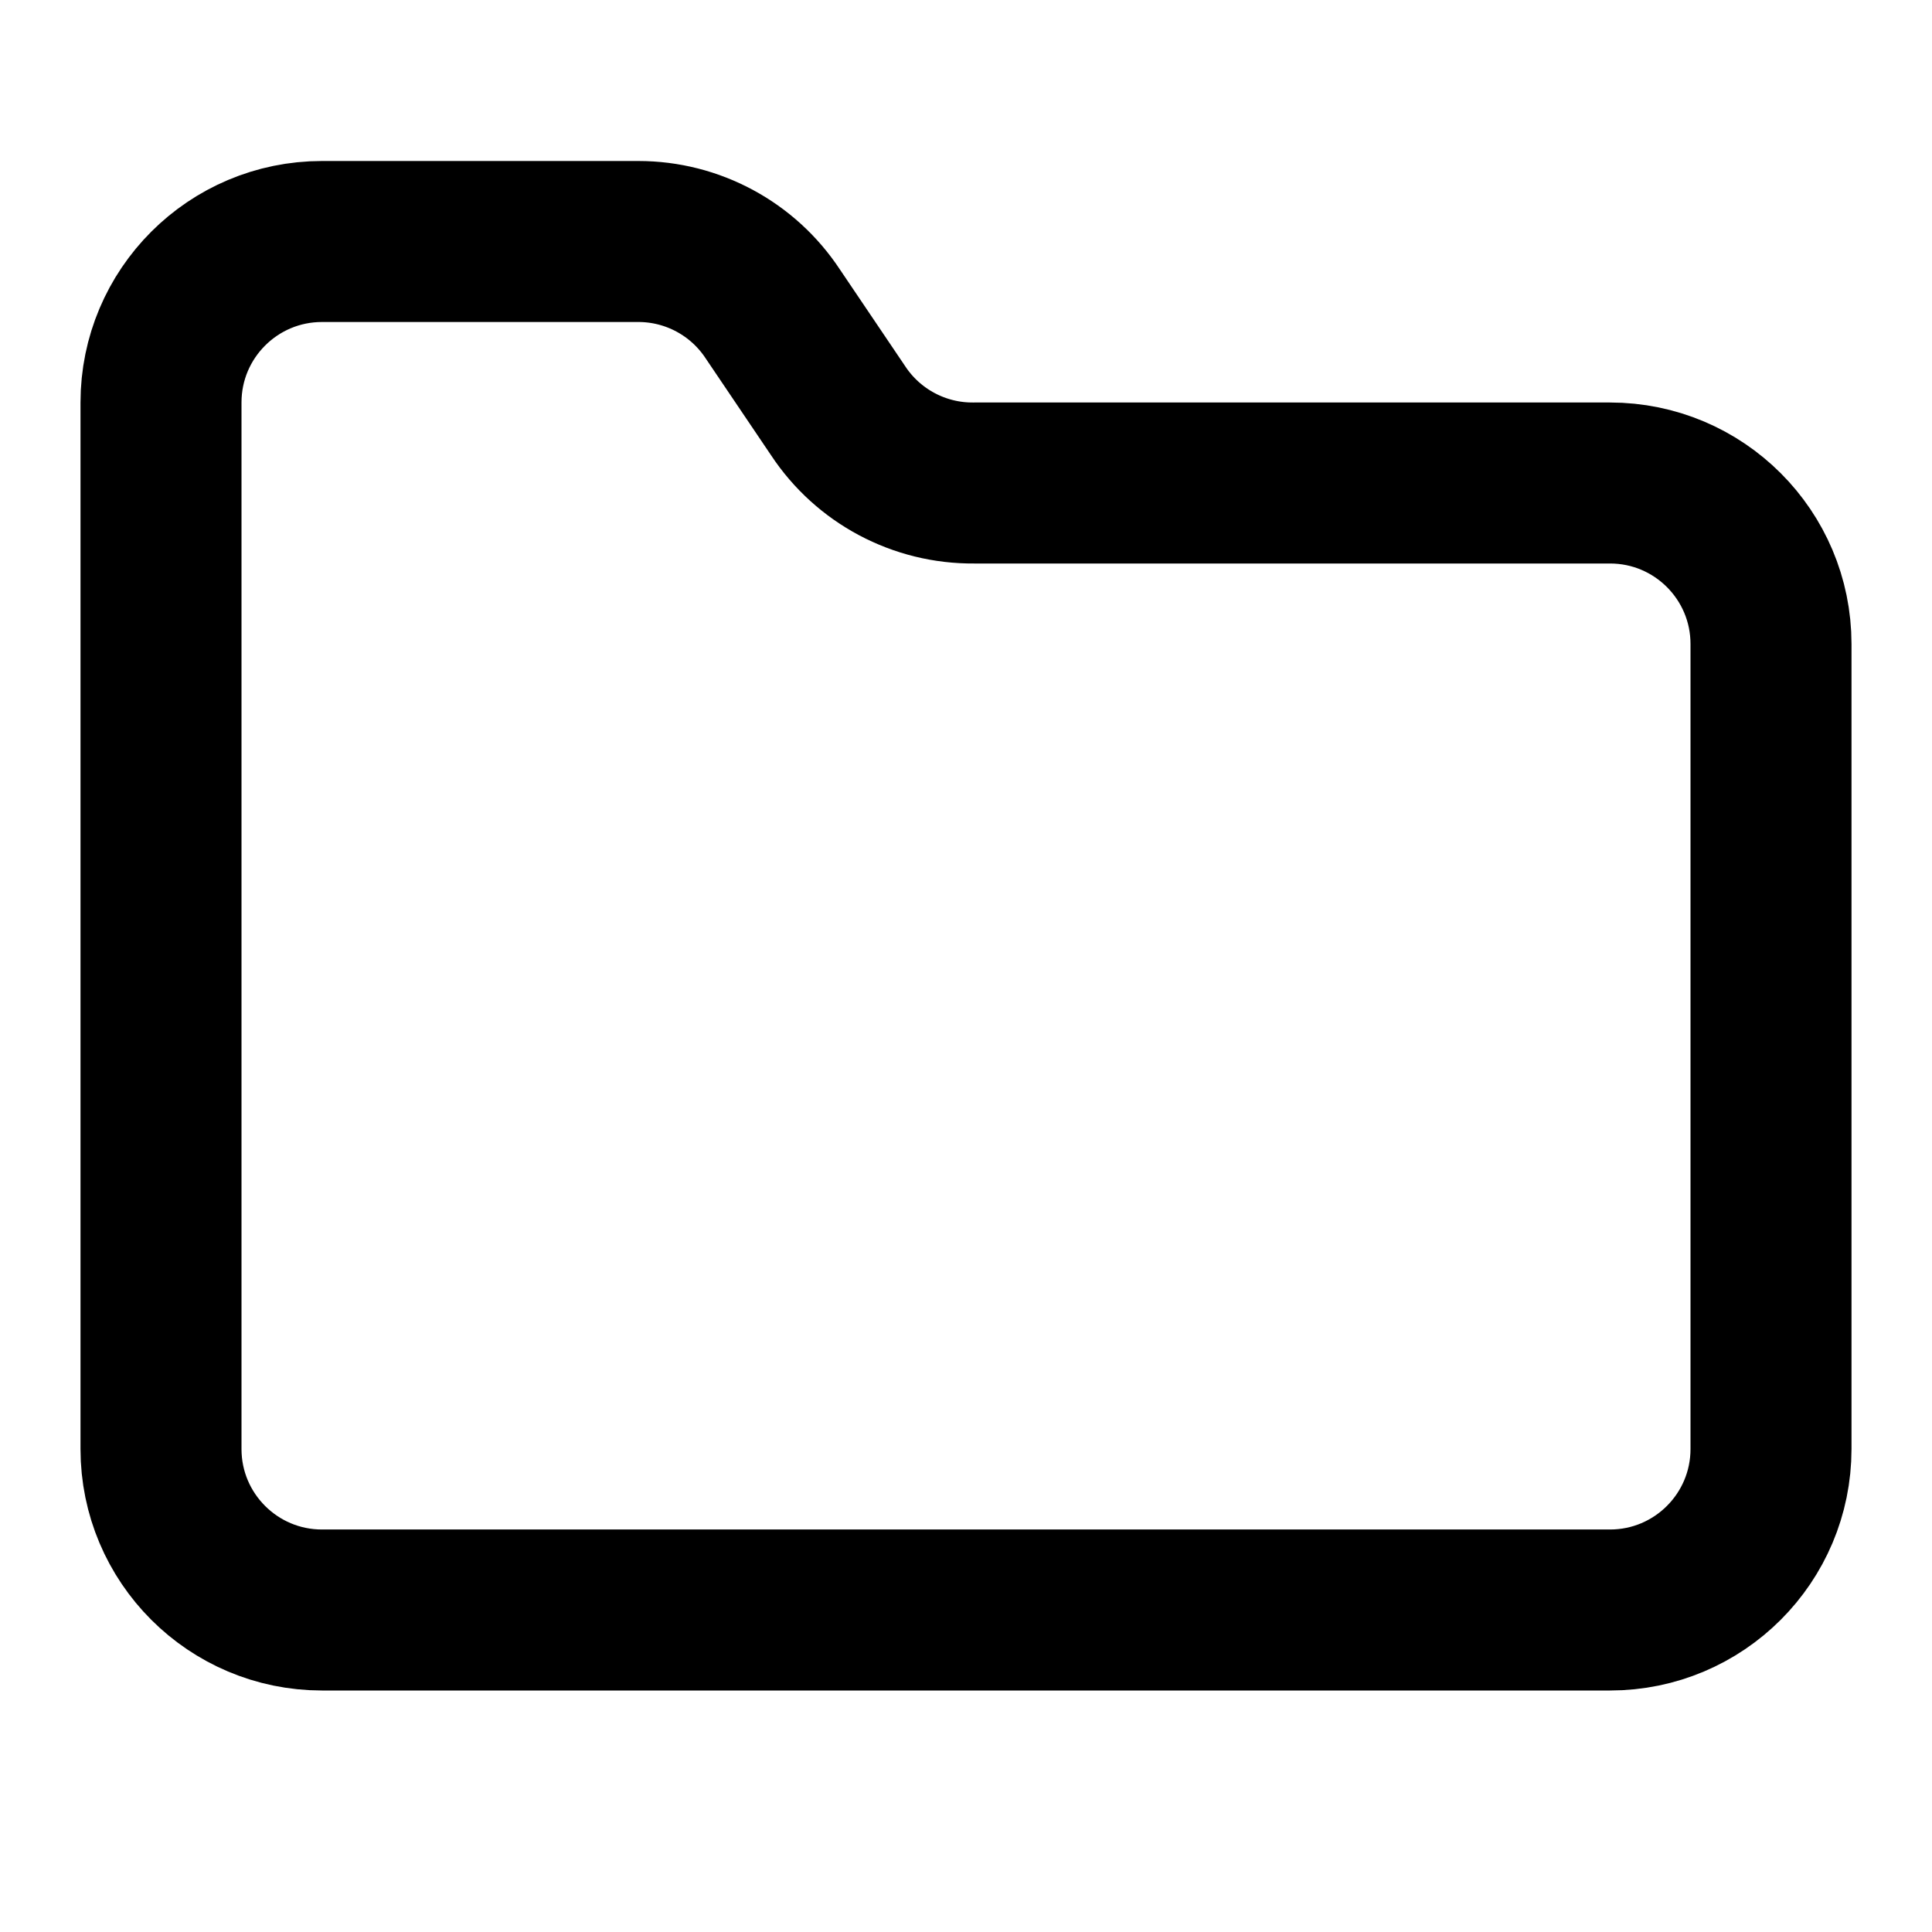
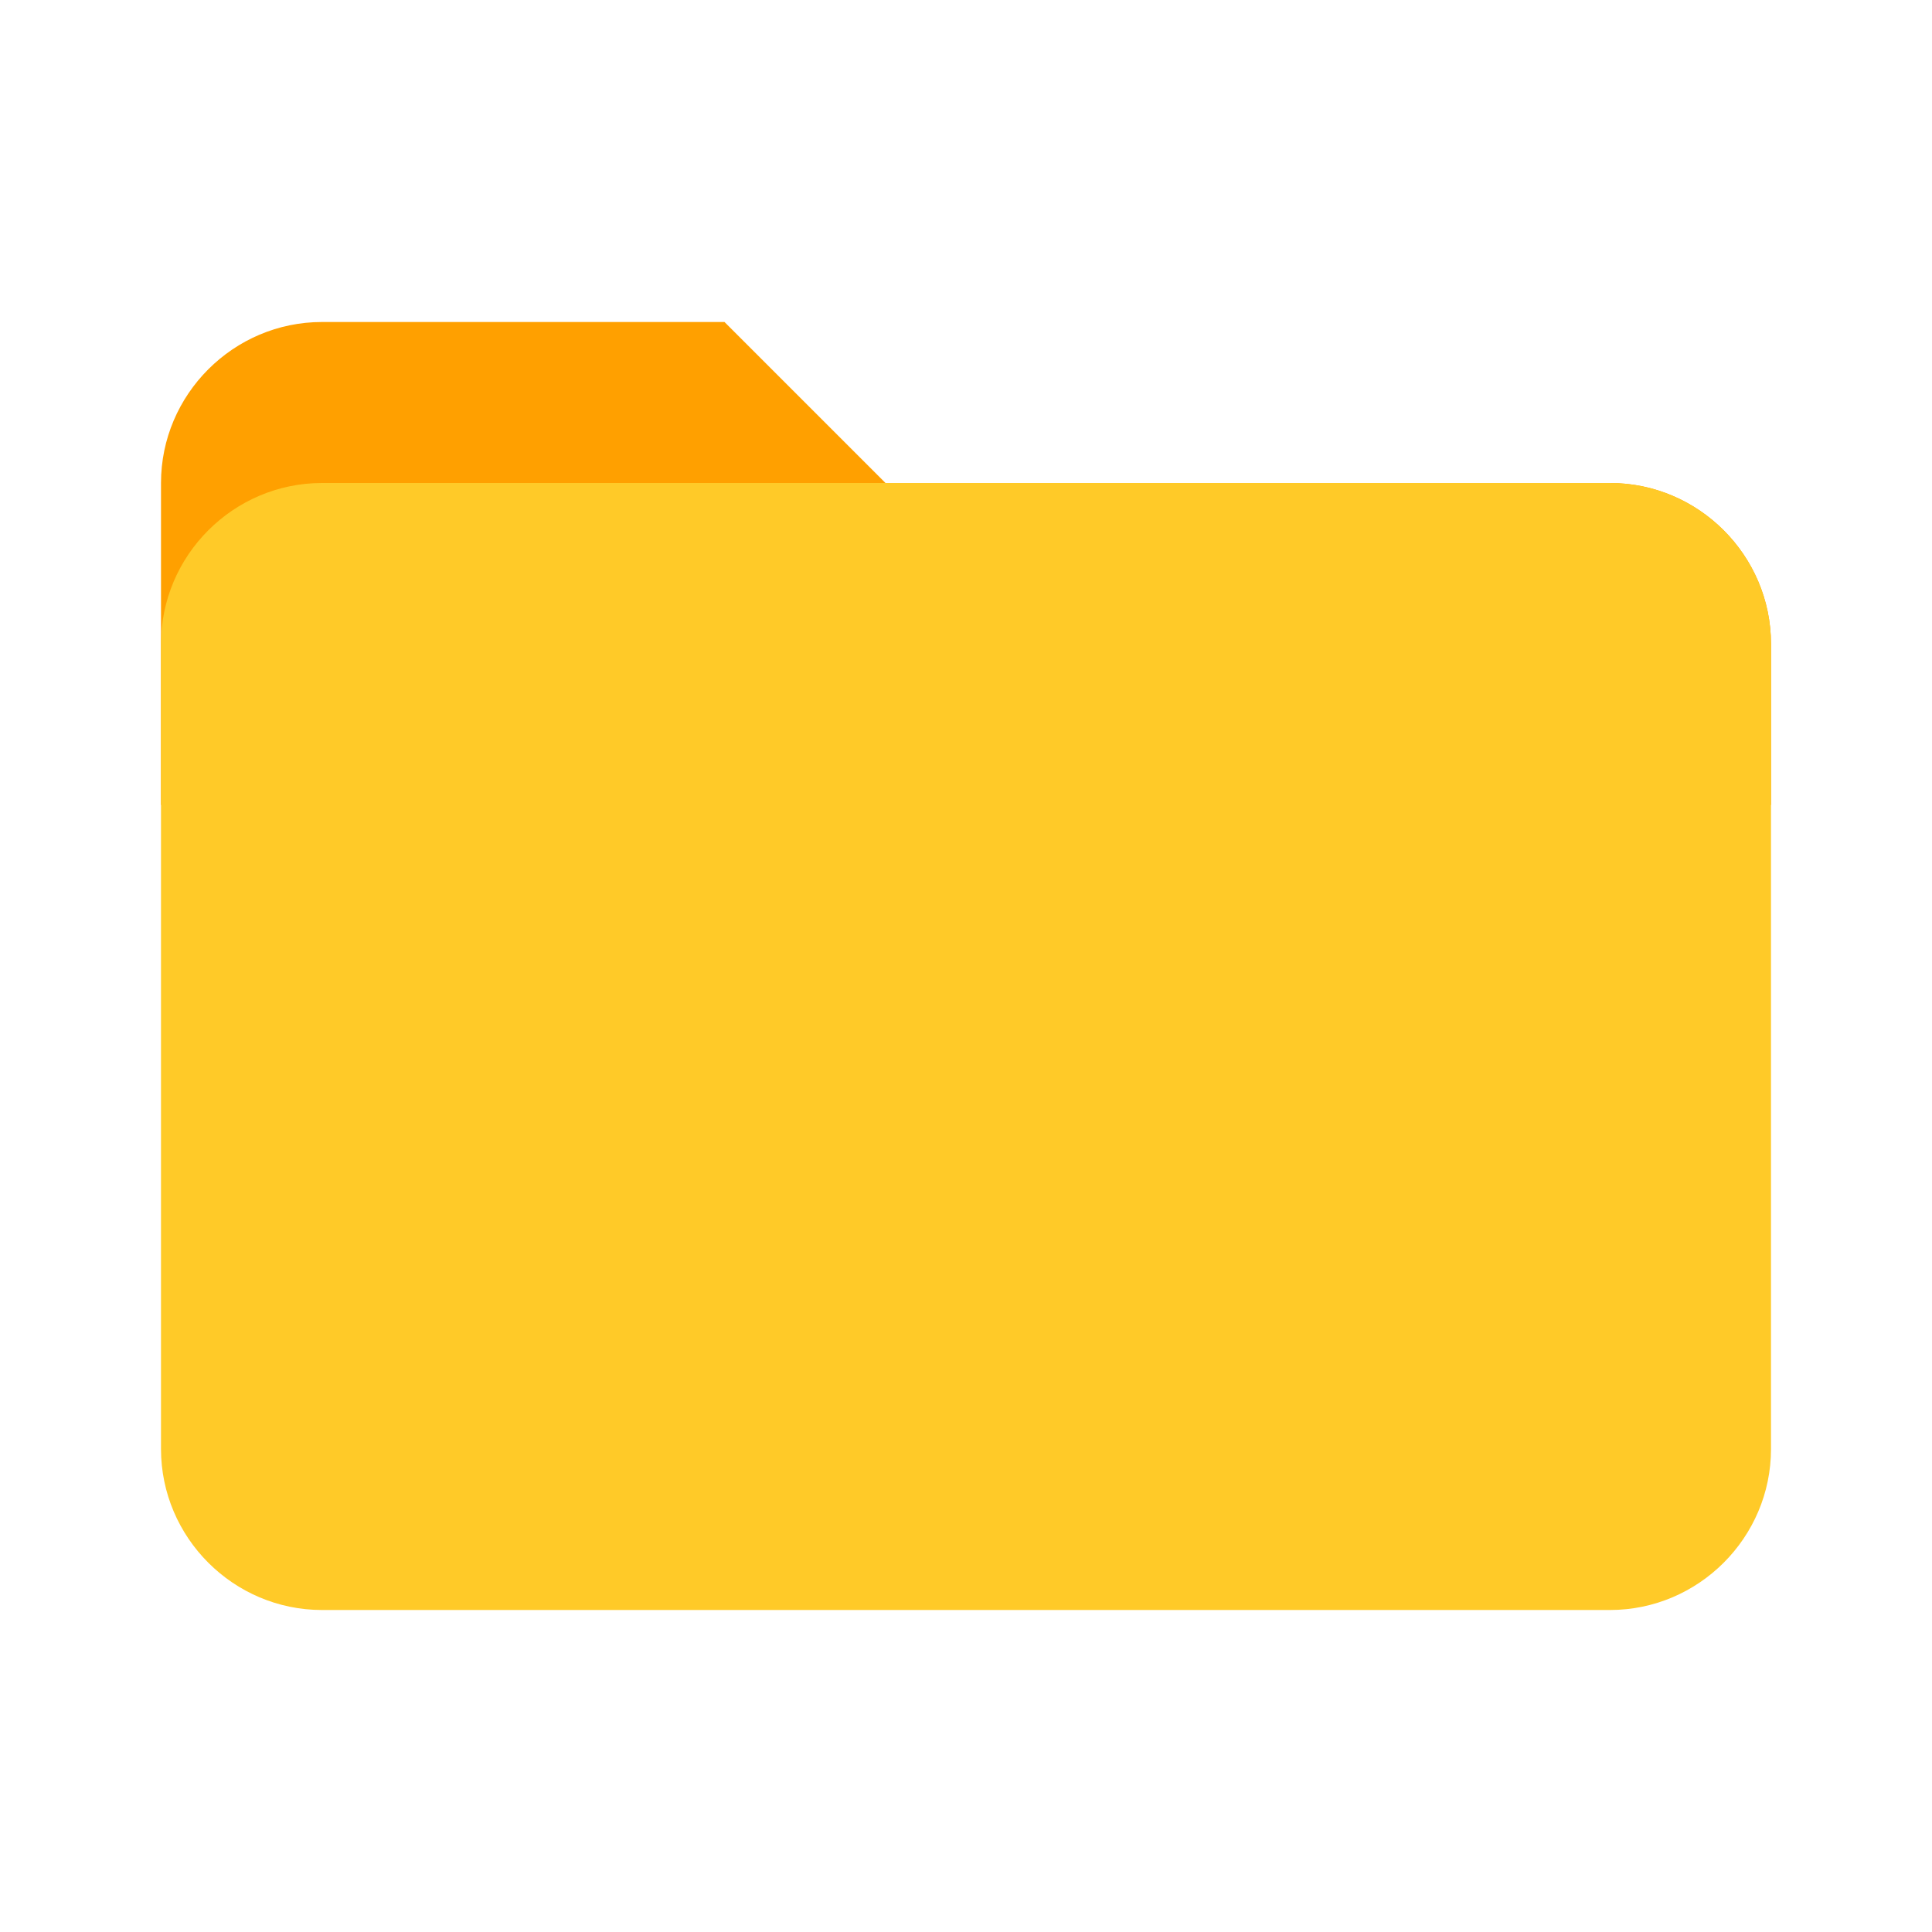
- <svg xmlns="http://www.w3.org/2000/svg" width="24" height="24" viewBox="0 0 24 24" fill="none" stroke="currentColor" stroke-width="2" stroke-linecap="round" stroke-linejoin="round" class="lucide lucide-folder-icon lucide-folder">
-   <path d="M20 20a2 2 0 0 0 2-2V8a2 2 0 0 0-2-2h-7.9a2 2 0 0 1-1.69-.9L9.6 3.9A2 2 0 0 0 7.93 3H4a2 2 0 0 0-2 2v13a2 2 0 0 0 2 2Z" />
+ <svg xmlns="http://www.w3.org/2000/svg" viewBox="0 0 48 48" width="48px" height="48px">
+   <path fill="#FFA000" d="M40,12H22l-4-4H8c-2.2,0-4,1.8-4,4v8h40v-4C44,13.8,42.2,12,40,12z" />
+   <path fill="#FFCA28" d="M40,12H8c-2.2,0-4,1.8-4,4v20c0,2.2,1.8,4,4,4h32c2.2,0,4-1.8,4-4V16C44,13.8,42.2,12,40,12z" />
</svg>
